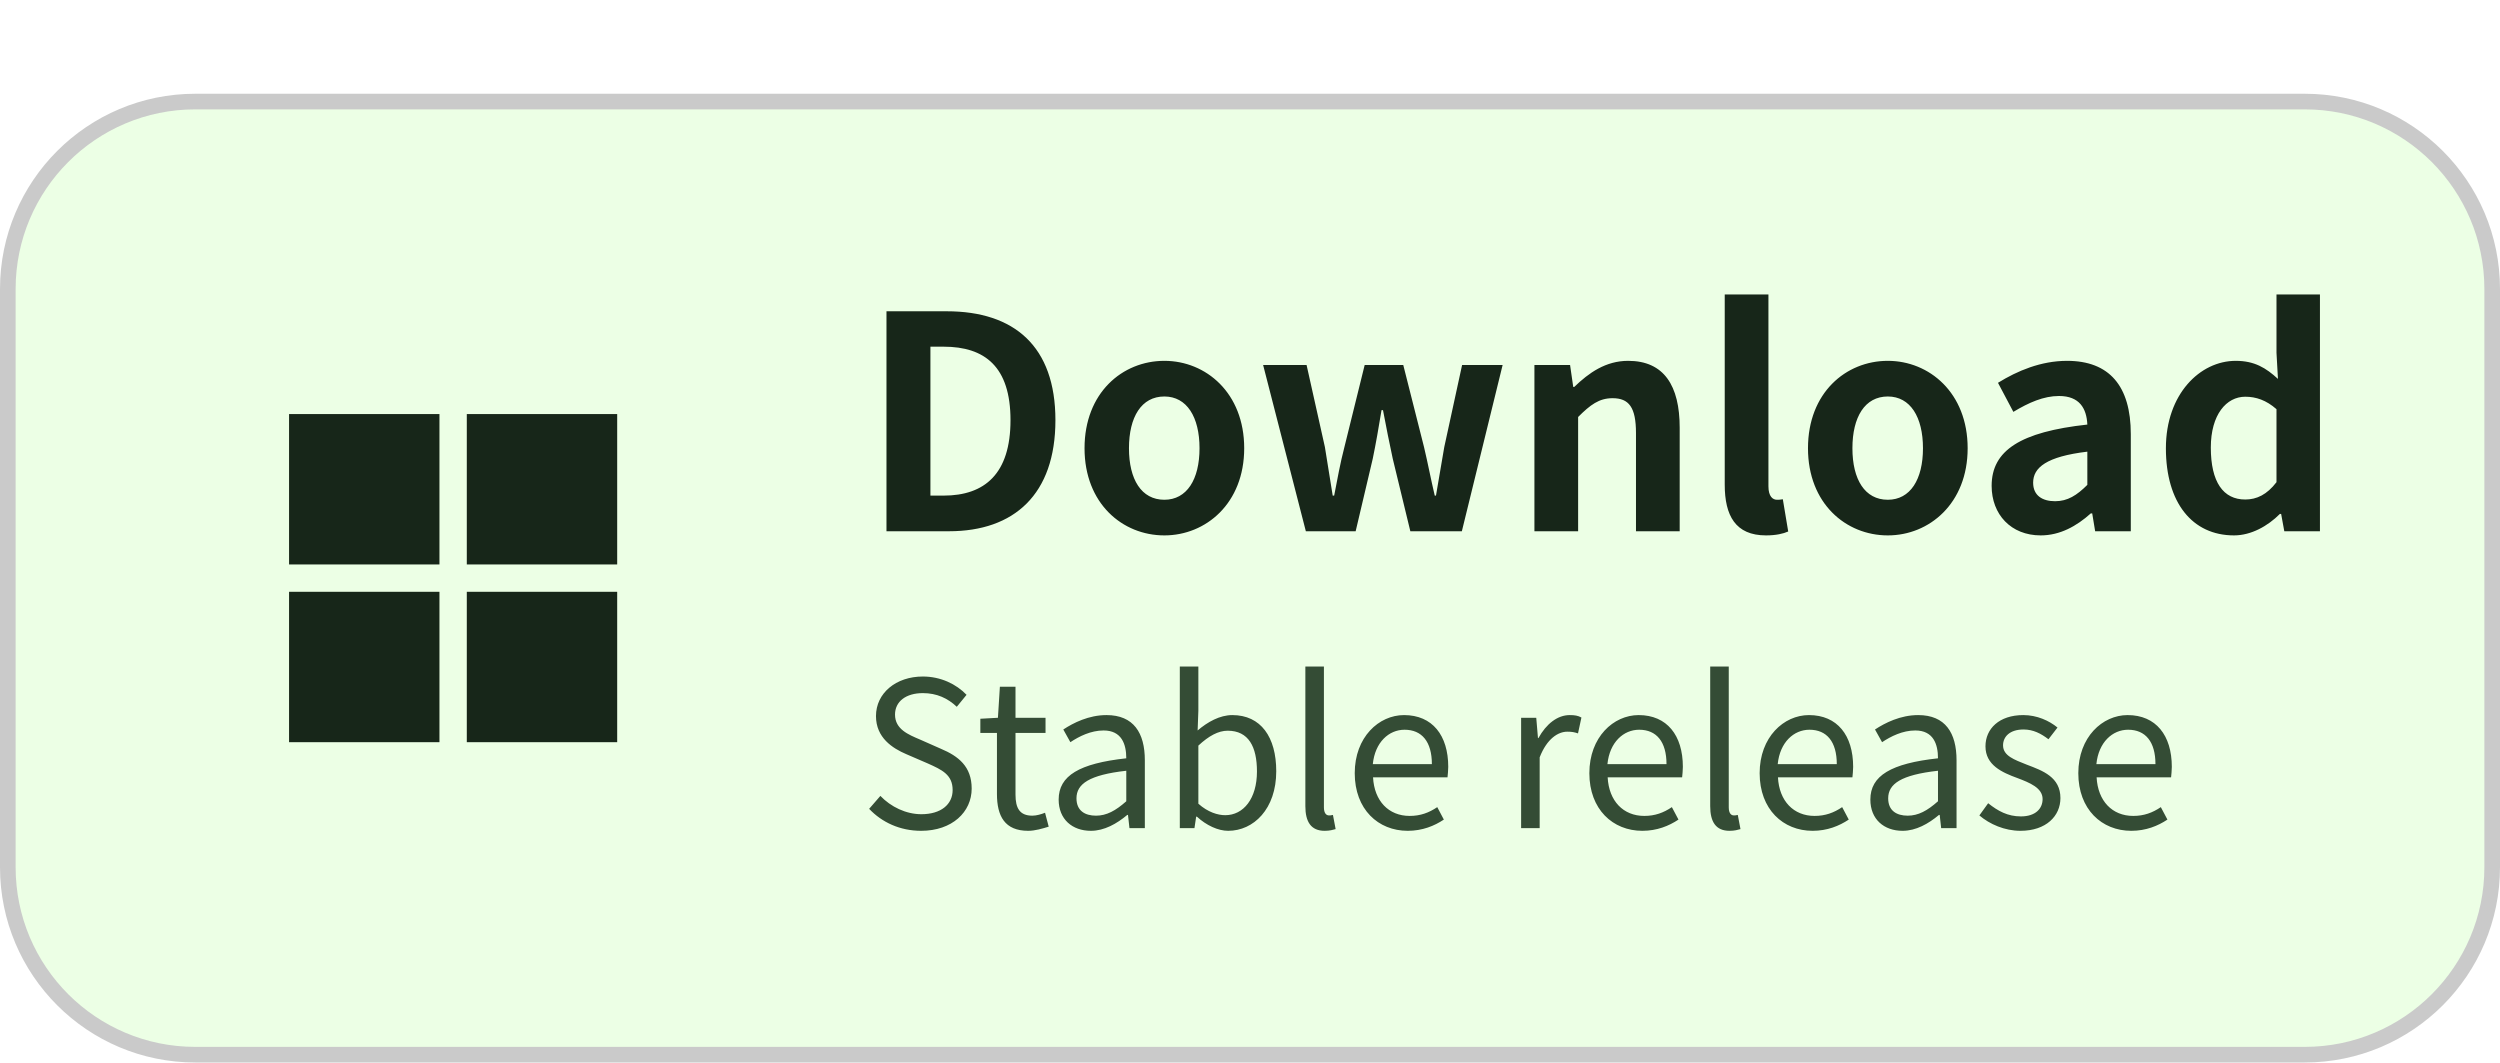
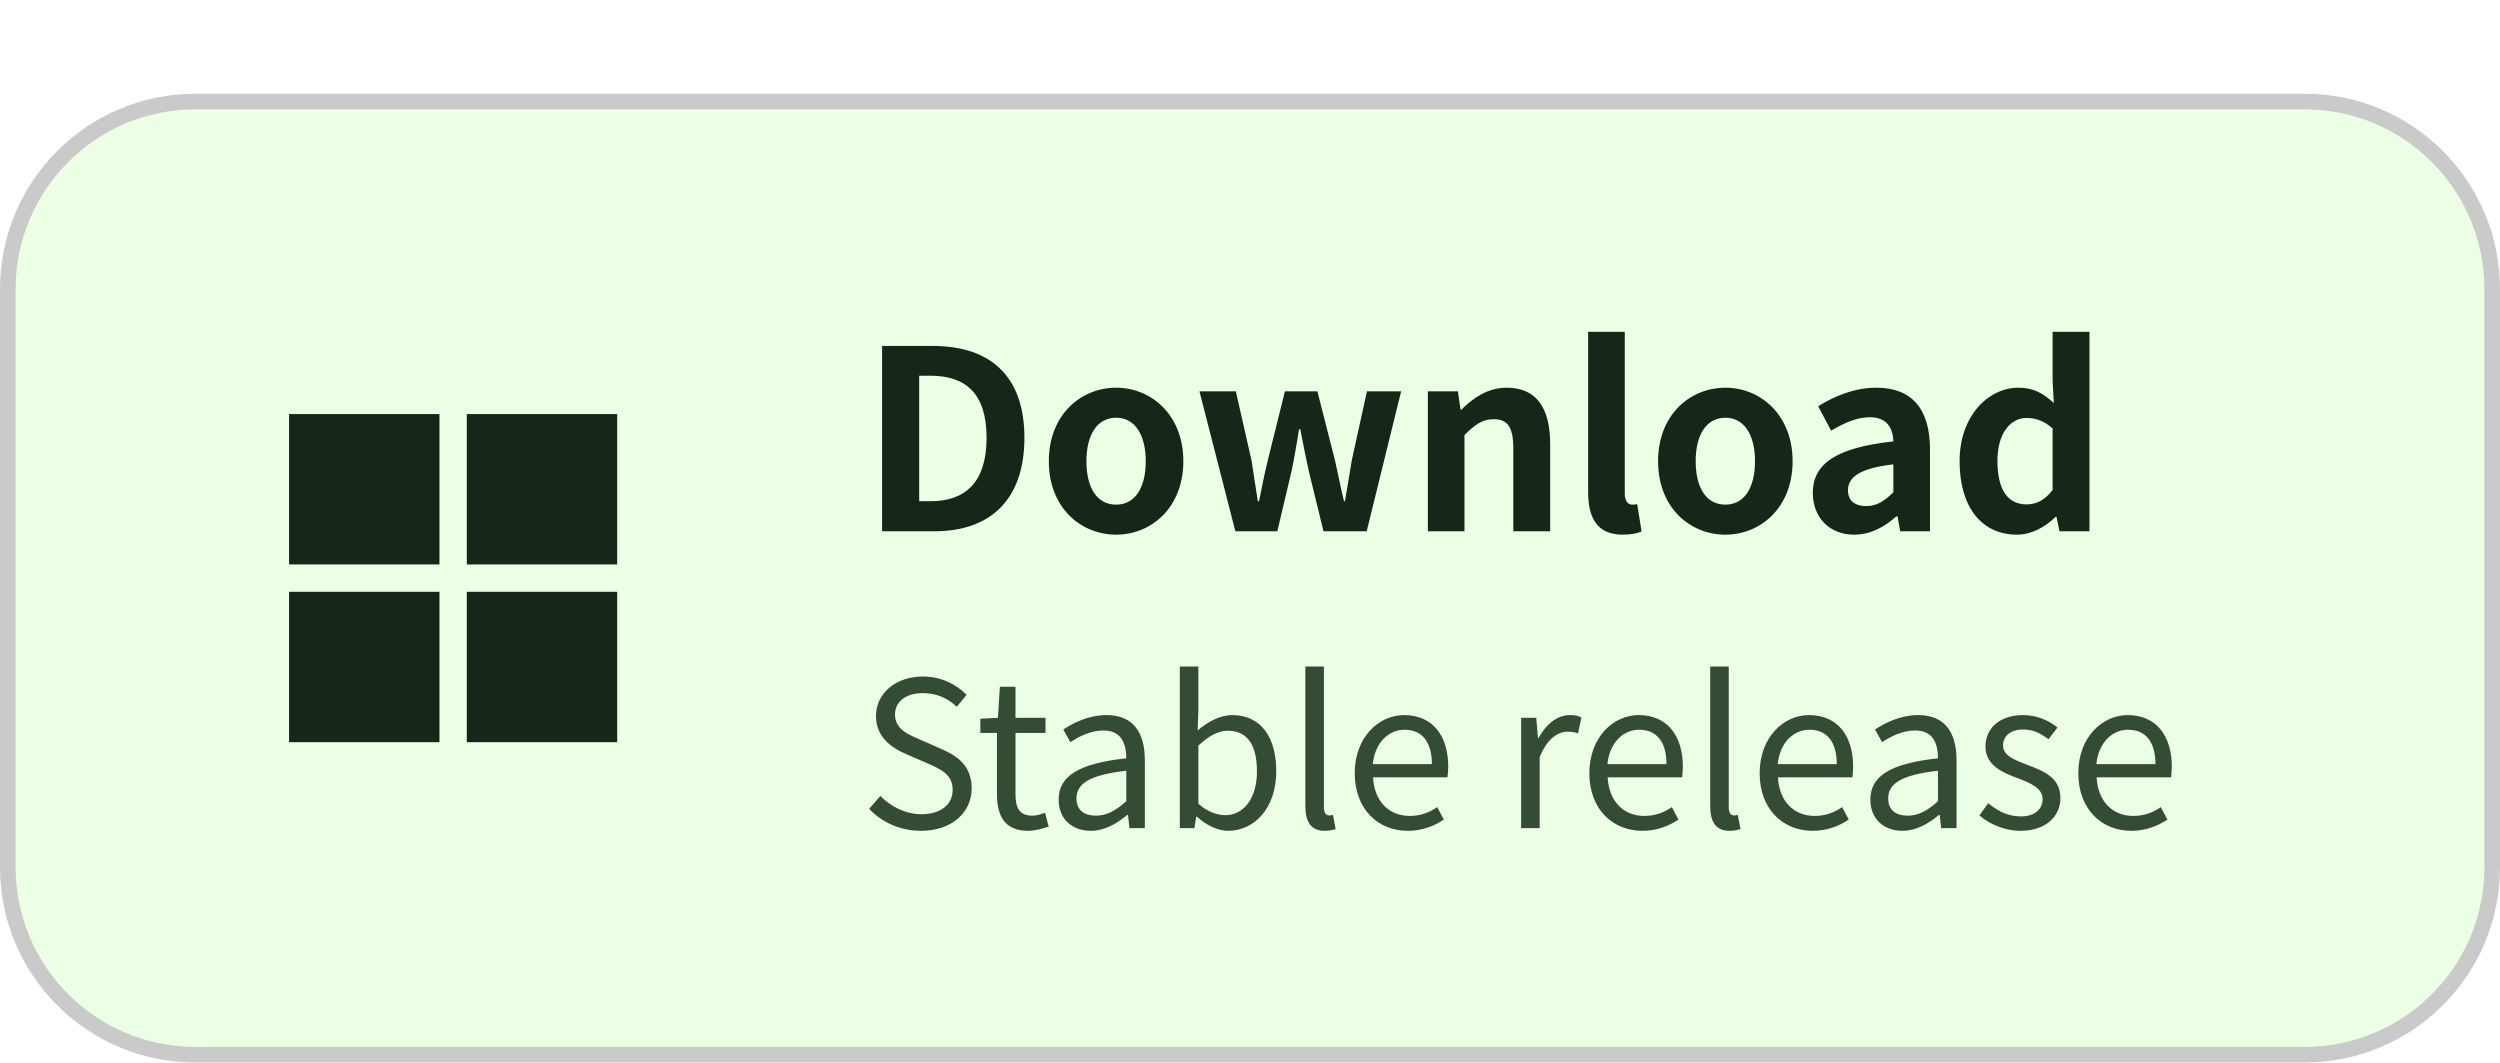
<svg xmlns="http://www.w3.org/2000/svg" width="160" height="68" viewBox="0 -6 160 68" role="img" aria-labelledby="title">
  <rect x=".5" y=".5" width="159" height="61" rx="12" fill="#88FA5A" fill-opacity=".16" stroke="#cacaca" />
  <g transform="translate(18.5 20.5) scale(.875)">
    <path fill="#172619" d="M0 0h11v11H0zm13 0h11v11H13zM0 13h11v11H0zm13 0h11v11H13z" />
  </g>
  <g font-family="Segoe UI, Microsoft YaHei, Noto Sans CJK SC, Arial, sans-serif" fill="#172619">
-     <text x="55" y="28" font-size="19" font-weight="600">Download</text>
+     <text x="55" y="28" font-size="16" font-weight="600">Download</text>
    <text x="55" y="47" font-size="13" fill="#344c35">Stable release</text>
  </g>
</svg>
